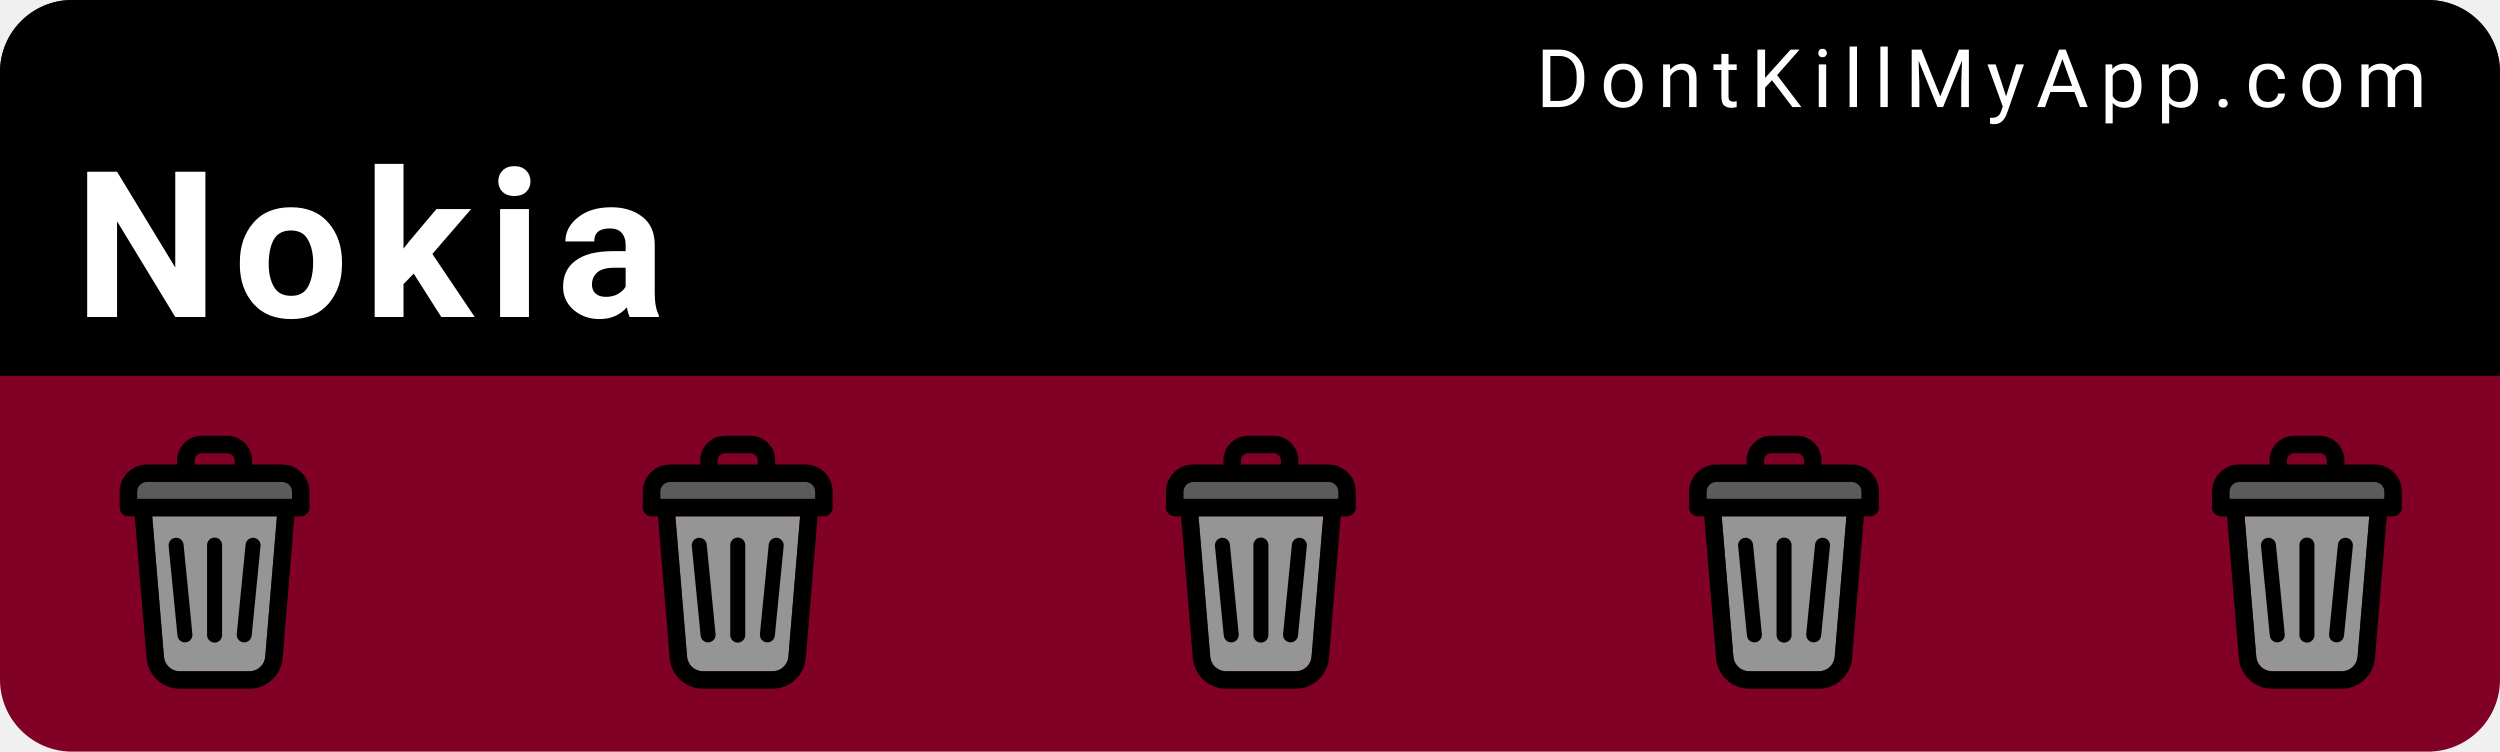
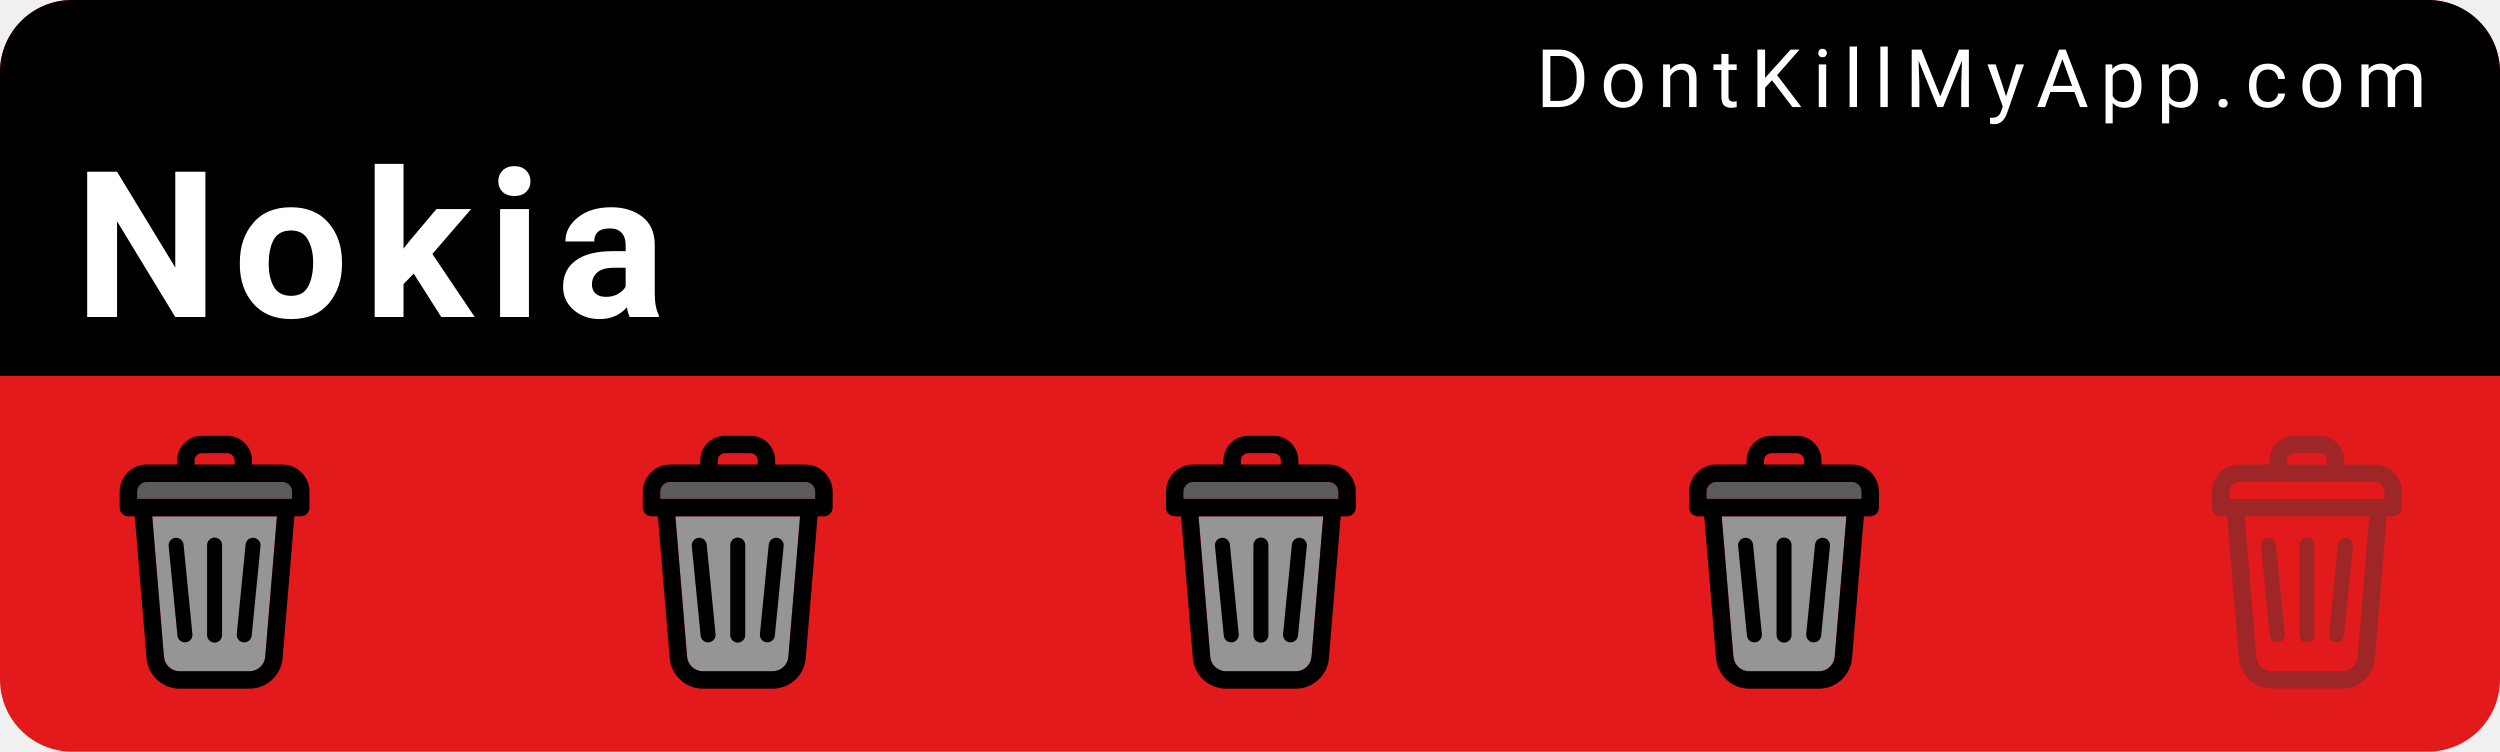
<svg xmlns="http://www.w3.org/2000/svg" width="153mm" height="46mm" viewBox="0 0 153 46" version="1.1" id="svg8">
  <defs id="defs2" />
  <g id="layer1" transform="translate(0,-251)">
-     <rect style="color:#000000;clip-rule:nonzero;display:inline;overflow:visible;visibility:visible;opacity:1;isolation:auto;mix-blend-mode:normal;color-interpolation:sRGB;color-interpolation-filters:linearRGB;solid-color:#000000;solid-opacity:1;fill:#800026;fill-opacity:1;fill-rule:nonzero;stroke:none;stroke-width:0.529;stroke-linecap:round;stroke-linejoin:miter;stroke-miterlimit:4;stroke-dasharray:none;stroke-dashoffset:0;stroke-opacity:1;color-rendering:auto;image-rendering:auto;shape-rendering:auto;text-rendering:auto;enable-background:accumulate" id="bkg" width="153" height="46" x="6.5503158e-15" y="251" rx="4.416" ry="4.416" />
+     <rect style="color:#000000;clip-rule:nonzero;display:inline;overflow:visible;visibility:visible;opacity:1;isolation:auto;mix-blend-mode:normal;color-interpolation:sRGB;color-interpolation-filters:linearRGB;solid-color:#000000;solid-opacity:1;fill:#e31a1c;fill-opacity:1;fill-rule:nonzero;stroke:none;stroke-width:0.529;stroke-linecap:round;stroke-linejoin:miter;stroke-miterlimit:4;stroke-dasharray:none;stroke-dashoffset:0;stroke-opacity:1;color-rendering:auto;image-rendering:auto;shape-rendering:auto;text-rendering:auto;enable-background:accumulate" id="bkg" width="153" height="46" x="6.5503158e-15" y="251" rx="4.416" ry="4.416" />
    <path style="color:#000000;clip-rule:nonzero;display:inline;overflow:visible;visibility:visible;opacity:1;isolation:auto;mix-blend-mode:normal;color-interpolation:sRGB;color-interpolation-filters:linearRGB;solid-color:#000000;solid-opacity:1;fill:#000000;fill-opacity:1;fill-rule:nonzero;stroke:none;stroke-width:2;stroke-linecap:round;stroke-linejoin:miter;stroke-miterlimit:4;stroke-dasharray:none;stroke-dashoffset:0;stroke-opacity:1;color-rendering:auto;image-rendering:auto;shape-rendering:auto;text-rendering:auto;enable-background:accumulate" d="M 16.689,0 C 7.443,0 0,7.443 0,16.689 V 86.93 H 578.268 V 16.689 C 578.268,7.443 570.824,0 561.578,0 Z" id="bkgtop" transform="matrix(0.2645833,0,0,0.2645833,0,251)" />
    <text xml:space="preserve" style="font-style:normal;font-variant:normal;font-weight:300;font-stretch:normal;font-size:9.648px;line-height:0%;font-family:Roboto;-inkscape-font-specification:'Roboto Light';text-align:start;letter-spacing:0.685px;word-spacing:0px;writing-mode:lr-tb;text-anchor:start;fill:#ffffff;fill-opacity:1;stroke:none;stroke-width:0.201px;stroke-linecap:butt;stroke-linejoin:miter;stroke-opacity:1" x="94.007" y="257.55" id="link">
      <tspan id="tspan817" x="94.007" y="257.55" style="font-style:normal;font-variant:normal;font-weight:normal;font-stretch:normal;font-size:4.939px;font-family:Roboto;-inkscape-font-specification:Roboto;fill:#ffffff;stroke-width:0.201px">DontKillMyApp.com</tspan>
    </text>
    <text xml:space="preserve" style="font-style:normal;font-variant:normal;font-weight:bold;font-stretch:normal;font-size:12.7px;line-height:0%;font-family:Roboto;-inkscape-font-specification:'Roboto Bold';text-align:start;letter-spacing:0.902px;word-spacing:0px;writing-mode:lr-tb;text-anchor:start;fill:#ffffff;fill-opacity:1;stroke:none;stroke-width:0.265px;stroke-linecap:butt;stroke-linejoin:miter;stroke-opacity:1" x="4.538" y="270.402" id="vendor">
      <tspan id="tspan821" x="4.538" y="270.402" style="font-style:normal;font-variant:normal;font-weight:bold;font-stretch:normal;font-size:12.5px;font-family:Roboto;-inkscape-font-specification:'Roboto Bold';fill:#ffffff;stroke-width:0.265px">Nokia</tspan>
    </text>
    <g id="poo1" transform="matrix(0.01510025,0,0,0.01510025,5.393161,277.6693)">
      <svg version="1.1" id="Layer_1" x="0px" y="0px" height="1025" width="1025" viewBox="0 0 297 297" style="enable-background:new 0 0 297 297;" xml:space="preserve">
        <defs id="defs44">





	</defs>
        <path style="fill:#959595;fill-opacity:1" d="M 221.74,94.57 207.98,259.6 c -0.79,9.51 -8.88,16.95 -18.42,16.95 h -82.12 c -9.53,0 -17.63,-7.44 -18.42,-16.95 L 75.27,94.57 Z" id="path2" />
        <path style="fill:#5b5b5b;fill-opacity:1" d="m 239.49,65.69 v 8.43 H 57.51 v -8.43 c 0,-6.32 5.14,-11.47 11.47,-11.47 h 159.05 c 6.32,0 11.46,5.15 11.46,11.47 z" id="path4" />
        <path d="m 259.94,65.69 v 18.66 c 0,5.64 -4.58,10.22 -10.22,10.22 h -7.46 l -13.9,166.73 c -1.67,20.02 -18.71,35.7 -38.8,35.7 H 107.44 C 87.36,297 70.31,281.32 68.64,261.3 L 54.75,94.57 h -7.46 c -5.65,0 -10.23,-4.58 -10.23,-10.22 V 65.69 c 0,-17.6 14.32,-31.91 31.92,-31.91 h 35.56 V 29.05 C 104.54,13.03 117.57,0 133.59,0 h 29.82 c 16.02,0 29.06,13.03 29.06,29.05 v 4.73 h 35.56 c 17.6,0 31.91,14.31 31.91,31.91 z m -20.45,8.43 v -8.43 c 0,-6.32 -5.14,-11.47 -11.46,-11.47 H 68.98 c -6.33,0 -11.47,5.15 -11.47,11.47 v 8.43 z M 207.98,259.6 221.74,94.57 H 75.27 L 89.02,259.6 c 0.79,9.51 8.89,16.95 18.42,16.95 h 82.12 c 9.54,0 17.63,-7.44 18.42,-16.95 z M 172.02,33.78 v -4.73 c 0,-4.74 -3.86,-8.6 -8.61,-8.6 h -29.82 c -4.74,0 -8.6,3.86 -8.6,8.6 v 4.73 z" id="path6" />
        <g id="g11">
</g>
        <g id="g13">
</g>
        <g id="g15">
</g>
        <g id="g17">
</g>
        <g id="g19">
</g>
        <g id="g21">
</g>
        <g id="g23">
</g>
        <g id="g25">
</g>
        <g id="g27">
</g>
        <g id="g29">
</g>
        <g id="g31">
</g>
        <g id="g33">
</g>
        <g id="g35">
</g>
        <g id="g37">
</g>
        <g id="g39">
</g>
        <rect style="color:#000000;clip-rule:nonzero;display:inline;overflow:visible;visibility:visible;opacity:1;isolation:auto;mix-blend-mode:normal;color-interpolation:sRGB;color-interpolation-filters:linearRGB;solid-color:#000000;solid-opacity:1;fill:#000000;fill-opacity:1;fill-rule:nonzero;stroke:none;stroke-width:1;stroke-linecap:round;stroke-linejoin:miter;stroke-miterlimit:4;stroke-dasharray:none;stroke-dashoffset:0;stroke-opacity:0.93;color-rendering:auto;image-rendering:auto;shape-rendering:auto;text-rendering:auto;enable-background:accumulate" id="rect860" width="17.619" height="123.331" x="81.387" y="129.326" rx="8.809" ry="8.809" transform="rotate(-5.630683)" />
        <rect ry="8.809" rx="8.809" y="100.186" x="196.562" height="123.331" width="17.619" id="rect862" style="color:#000000;clip-rule:nonzero;display:inline;overflow:visible;visibility:visible;opacity:1;isolation:auto;mix-blend-mode:normal;color-interpolation:sRGB;color-interpolation-filters:linearRGB;solid-color:#000000;solid-opacity:1;fill:#000000;fill-opacity:1;fill-rule:nonzero;stroke:none;stroke-width:1;stroke-linecap:round;stroke-linejoin:miter;stroke-miterlimit:4;stroke-dasharray:none;stroke-dashoffset:0;stroke-opacity:0.93;color-rendering:auto;image-rendering:auto;shape-rendering:auto;text-rendering:auto;enable-background:accumulate" transform="rotate(5.630683)" />
        <rect style="color:#000000;clip-rule:nonzero;display:inline;overflow:visible;visibility:visible;opacity:1;isolation:auto;mix-blend-mode:normal;color-interpolation:sRGB;color-interpolation-filters:linearRGB;solid-color:#000000;solid-opacity:1;fill:#000000;fill-opacity:1;fill-rule:nonzero;stroke:none;stroke-width:1;stroke-linecap:round;stroke-linejoin:miter;stroke-miterlimit:4;stroke-dasharray:none;stroke-dashoffset:0;stroke-opacity:0.93;color-rendering:auto;image-rendering:auto;shape-rendering:auto;text-rendering:auto;enable-background:accumulate" id="rect864" width="17.619" height="123.331" x="139.691" y="119.555" rx="8.809" ry="8.809" />
      </svg>
    </g>
    <g transform="matrix(0.01510025,0,0,0.01510025,37.41043,277.6693)" id="poo2">
      <svg version="1.1" id="Layer_1" x="0px" y="0px" height="1025" width="1025" viewBox="0 0 297 297" style="enable-background:new 0 0 297 297;" xml:space="preserve">
        <defs id="defs44">





	</defs>
        <path style="fill:#959595;fill-opacity:1" d="M 221.74,94.57 207.98,259.6 c -0.79,9.51 -8.88,16.95 -18.42,16.95 h -82.12 c -9.53,0 -17.63,-7.44 -18.42,-16.95 L 75.27,94.57 Z" id="path2" />
        <path style="fill:#5b5b5b;fill-opacity:1" d="m 239.49,65.69 v 8.43 H 57.51 v -8.43 c 0,-6.32 5.14,-11.47 11.47,-11.47 h 159.05 c 6.32,0 11.46,5.15 11.46,11.47 z" id="path4" />
        <path d="m 259.94,65.69 v 18.66 c 0,5.64 -4.58,10.22 -10.22,10.22 h -7.46 l -13.9,166.73 c -1.67,20.02 -18.71,35.7 -38.8,35.7 H 107.44 C 87.36,297 70.31,281.32 68.64,261.3 L 54.75,94.57 h -7.46 c -5.65,0 -10.23,-4.58 -10.23,-10.22 V 65.69 c 0,-17.6 14.32,-31.91 31.92,-31.91 h 35.56 V 29.05 C 104.54,13.03 117.57,0 133.59,0 h 29.82 c 16.02,0 29.06,13.03 29.06,29.05 v 4.73 h 35.56 c 17.6,0 31.91,14.31 31.91,31.91 z m -20.45,8.43 v -8.43 c 0,-6.32 -5.14,-11.47 -11.46,-11.47 H 68.98 c -6.33,0 -11.47,5.15 -11.47,11.47 v 8.43 z M 207.98,259.6 221.74,94.57 H 75.27 L 89.02,259.6 c 0.79,9.51 8.89,16.95 18.42,16.95 h 82.12 c 9.54,0 17.63,-7.44 18.42,-16.95 z M 172.02,33.78 v -4.73 c 0,-4.74 -3.86,-8.6 -8.61,-8.6 h -29.82 c -4.74,0 -8.6,3.86 -8.6,8.6 v 4.73 z" id="path6" />
        <g id="g11">
</g>
        <g id="g13">
</g>
        <g id="g15">
</g>
        <g id="g17">
</g>
        <g id="g19">
</g>
        <g id="g21">
</g>
        <g id="g23">
</g>
        <g id="g25">
</g>
        <g id="g27">
</g>
        <g id="g29">
</g>
        <g id="g31">
</g>
        <g id="g33">
</g>
        <g id="g35">
</g>
        <g id="g37">
</g>
        <g id="g39">
</g>
        <rect style="color:#000000;clip-rule:nonzero;display:inline;overflow:visible;visibility:visible;opacity:1;isolation:auto;mix-blend-mode:normal;color-interpolation:sRGB;color-interpolation-filters:linearRGB;solid-color:#000000;solid-opacity:1;fill:#000000;fill-opacity:1;fill-rule:nonzero;stroke:none;stroke-width:1;stroke-linecap:round;stroke-linejoin:miter;stroke-miterlimit:4;stroke-dasharray:none;stroke-dashoffset:0;stroke-opacity:0.93;color-rendering:auto;image-rendering:auto;shape-rendering:auto;text-rendering:auto;enable-background:accumulate" id="rect860" width="17.619" height="123.331" x="81.387" y="129.326" rx="8.809" ry="8.809" transform="rotate(-5.630683)" />
        <rect ry="8.809" rx="8.809" y="100.186" x="196.562" height="123.331" width="17.619" id="rect862" style="color:#000000;clip-rule:nonzero;display:inline;overflow:visible;visibility:visible;opacity:1;isolation:auto;mix-blend-mode:normal;color-interpolation:sRGB;color-interpolation-filters:linearRGB;solid-color:#000000;solid-opacity:1;fill:#000000;fill-opacity:1;fill-rule:nonzero;stroke:none;stroke-width:1;stroke-linecap:round;stroke-linejoin:miter;stroke-miterlimit:4;stroke-dasharray:none;stroke-dashoffset:0;stroke-opacity:0.93;color-rendering:auto;image-rendering:auto;shape-rendering:auto;text-rendering:auto;enable-background:accumulate" transform="rotate(5.630683)" />
        <rect style="color:#000000;clip-rule:nonzero;display:inline;overflow:visible;visibility:visible;opacity:1;isolation:auto;mix-blend-mode:normal;color-interpolation:sRGB;color-interpolation-filters:linearRGB;solid-color:#000000;solid-opacity:1;fill:#000000;fill-opacity:1;fill-rule:nonzero;stroke:none;stroke-width:1;stroke-linecap:round;stroke-linejoin:miter;stroke-miterlimit:4;stroke-dasharray:none;stroke-dashoffset:0;stroke-opacity:0.93;color-rendering:auto;image-rendering:auto;shape-rendering:auto;text-rendering:auto;enable-background:accumulate" id="rect864" width="17.619" height="123.331" x="139.691" y="119.555" rx="8.809" ry="8.809" />
      </svg>
    </g>
    <g id="poo3" transform="matrix(0.01510025,0,0,0.01510025,69.4277,277.6693)">
      <svg version="1.1" id="Layer_1" x="0px" y="0px" height="1025" width="1025" viewBox="0 0 297 297" style="enable-background:new 0 0 297 297;" xml:space="preserve">
        <defs id="defs44">





	</defs>
        <path style="fill:#959595;fill-opacity:1" d="M 221.74,94.57 207.98,259.6 c -0.79,9.51 -8.88,16.95 -18.42,16.95 h -82.12 c -9.53,0 -17.63,-7.44 -18.42,-16.95 L 75.27,94.57 Z" id="path2" />
        <path style="fill:#5b5b5b;fill-opacity:1" d="m 239.49,65.69 v 8.43 H 57.51 v -8.43 c 0,-6.32 5.14,-11.47 11.47,-11.47 h 159.05 c 6.32,0 11.46,5.15 11.46,11.47 z" id="path4" />
        <path d="m 259.94,65.69 v 18.66 c 0,5.64 -4.58,10.22 -10.22,10.22 h -7.46 l -13.9,166.73 c -1.67,20.02 -18.71,35.7 -38.8,35.7 H 107.44 C 87.36,297 70.31,281.32 68.64,261.3 L 54.75,94.57 h -7.46 c -5.65,0 -10.23,-4.58 -10.23,-10.22 V 65.69 c 0,-17.6 14.32,-31.91 31.92,-31.91 h 35.56 V 29.05 C 104.54,13.03 117.57,0 133.59,0 h 29.82 c 16.02,0 29.06,13.03 29.06,29.05 v 4.73 h 35.56 c 17.6,0 31.91,14.31 31.91,31.91 z m -20.45,8.43 v -8.43 c 0,-6.32 -5.14,-11.47 -11.46,-11.47 H 68.98 c -6.33,0 -11.47,5.15 -11.47,11.47 v 8.43 z M 207.98,259.6 221.74,94.57 H 75.27 L 89.02,259.6 c 0.79,9.51 8.89,16.95 18.42,16.95 h 82.12 c 9.54,0 17.63,-7.44 18.42,-16.95 z M 172.02,33.78 v -4.73 c 0,-4.74 -3.86,-8.6 -8.61,-8.6 h -29.82 c -4.74,0 -8.6,3.86 -8.6,8.6 v 4.73 z" id="path6" />
        <g id="g11">
</g>
        <g id="g13">
</g>
        <g id="g15">
</g>
        <g id="g17">
</g>
        <g id="g19">
</g>
        <g id="g21">
</g>
        <g id="g23">
</g>
        <g id="g25">
</g>
        <g id="g27">
</g>
        <g id="g29">
</g>
        <g id="g31">
</g>
        <g id="g33">
</g>
        <g id="g35">
</g>
        <g id="g37">
</g>
        <g id="g39">
</g>
        <rect style="color:#000000;clip-rule:nonzero;display:inline;overflow:visible;visibility:visible;opacity:1;isolation:auto;mix-blend-mode:normal;color-interpolation:sRGB;color-interpolation-filters:linearRGB;solid-color:#000000;solid-opacity:1;fill:#000000;fill-opacity:1;fill-rule:nonzero;stroke:none;stroke-width:1;stroke-linecap:round;stroke-linejoin:miter;stroke-miterlimit:4;stroke-dasharray:none;stroke-dashoffset:0;stroke-opacity:0.93;color-rendering:auto;image-rendering:auto;shape-rendering:auto;text-rendering:auto;enable-background:accumulate" id="rect860" width="17.619" height="123.331" x="81.387" y="129.326" rx="8.809" ry="8.809" transform="rotate(-5.630683)" />
        <rect ry="8.809" rx="8.809" y="100.186" x="196.562" height="123.331" width="17.619" id="rect862" style="color:#000000;clip-rule:nonzero;display:inline;overflow:visible;visibility:visible;opacity:1;isolation:auto;mix-blend-mode:normal;color-interpolation:sRGB;color-interpolation-filters:linearRGB;solid-color:#000000;solid-opacity:1;fill:#000000;fill-opacity:1;fill-rule:nonzero;stroke:none;stroke-width:1;stroke-linecap:round;stroke-linejoin:miter;stroke-miterlimit:4;stroke-dasharray:none;stroke-dashoffset:0;stroke-opacity:0.93;color-rendering:auto;image-rendering:auto;shape-rendering:auto;text-rendering:auto;enable-background:accumulate" transform="rotate(5.630683)" />
        <rect style="color:#000000;clip-rule:nonzero;display:inline;overflow:visible;visibility:visible;opacity:1;isolation:auto;mix-blend-mode:normal;color-interpolation:sRGB;color-interpolation-filters:linearRGB;solid-color:#000000;solid-opacity:1;fill:#000000;fill-opacity:1;fill-rule:nonzero;stroke:none;stroke-width:1;stroke-linecap:round;stroke-linejoin:miter;stroke-miterlimit:4;stroke-dasharray:none;stroke-dashoffset:0;stroke-opacity:0.93;color-rendering:auto;image-rendering:auto;shape-rendering:auto;text-rendering:auto;enable-background:accumulate" id="rect864" width="17.619" height="123.331" x="139.691" y="119.555" rx="8.809" ry="8.809" />
      </svg>
    </g>
    <g transform="matrix(0.01510025,0,0,0.01510025,101.445,277.6693)" id="poo4">
      <svg version="1.1" id="Layer_1" x="0px" y="0px" height="1025" width="1025" viewBox="0 0 297 297" style="enable-background:new 0 0 297 297;" xml:space="preserve">
        <defs id="defs44">





	</defs>
        <path style="fill:#959595;fill-opacity:1" d="M 221.74,94.57 207.98,259.6 c -0.79,9.51 -8.88,16.95 -18.42,16.95 h -82.12 c -9.53,0 -17.63,-7.44 -18.42,-16.95 L 75.27,94.57 Z" id="path2" />
        <path style="fill:#5b5b5b;fill-opacity:1" d="m 239.49,65.69 v 8.43 H 57.51 v -8.43 c 0,-6.32 5.14,-11.47 11.47,-11.47 h 159.05 c 6.32,0 11.46,5.15 11.46,11.47 z" id="path4" />
        <path d="m 259.94,65.69 v 18.66 c 0,5.64 -4.58,10.22 -10.22,10.22 h -7.46 l -13.9,166.73 c -1.67,20.02 -18.71,35.7 -38.8,35.7 H 107.44 C 87.36,297 70.31,281.32 68.64,261.3 L 54.75,94.57 h -7.46 c -5.65,0 -10.23,-4.58 -10.23,-10.22 V 65.69 c 0,-17.6 14.32,-31.91 31.92,-31.91 h 35.56 V 29.05 C 104.54,13.03 117.57,0 133.59,0 h 29.82 c 16.02,0 29.06,13.03 29.06,29.05 v 4.73 h 35.56 c 17.6,0 31.91,14.31 31.91,31.91 z m -20.45,8.43 v -8.43 c 0,-6.32 -5.14,-11.47 -11.46,-11.47 H 68.98 c -6.33,0 -11.47,5.15 -11.47,11.47 v 8.43 z M 207.98,259.6 221.74,94.57 H 75.27 L 89.02,259.6 c 0.79,9.51 8.89,16.95 18.42,16.95 h 82.12 c 9.54,0 17.63,-7.44 18.42,-16.95 z M 172.02,33.78 v -4.73 c 0,-4.74 -3.86,-8.6 -8.61,-8.6 h -29.82 c -4.74,0 -8.6,3.86 -8.6,8.6 v 4.73 z" id="path6" />
        <g id="g11">
</g>
        <g id="g13">
</g>
        <g id="g15">
</g>
        <g id="g17">
</g>
        <g id="g19">
</g>
        <g id="g21">
</g>
        <g id="g23">
</g>
        <g id="g25">
</g>
        <g id="g27">
</g>
        <g id="g29">
</g>
        <g id="g31">
</g>
        <g id="g33">
</g>
        <g id="g35">
</g>
        <g id="g37">
</g>
        <g id="g39">
</g>
        <rect style="color:#000000;clip-rule:nonzero;display:inline;overflow:visible;visibility:visible;opacity:1;isolation:auto;mix-blend-mode:normal;color-interpolation:sRGB;color-interpolation-filters:linearRGB;solid-color:#000000;solid-opacity:1;fill:#000000;fill-opacity:1;fill-rule:nonzero;stroke:none;stroke-width:1;stroke-linecap:round;stroke-linejoin:miter;stroke-miterlimit:4;stroke-dasharray:none;stroke-dashoffset:0;stroke-opacity:0.93;color-rendering:auto;image-rendering:auto;shape-rendering:auto;text-rendering:auto;enable-background:accumulate" id="rect860" width="17.619" height="123.331" x="81.387" y="129.326" rx="8.809" ry="8.809" transform="rotate(-5.630683)" />
        <rect ry="8.809" rx="8.809" y="100.186" x="196.562" height="123.331" width="17.619" id="rect862" style="color:#000000;clip-rule:nonzero;display:inline;overflow:visible;visibility:visible;opacity:1;isolation:auto;mix-blend-mode:normal;color-interpolation:sRGB;color-interpolation-filters:linearRGB;solid-color:#000000;solid-opacity:1;fill:#000000;fill-opacity:1;fill-rule:nonzero;stroke:none;stroke-width:1;stroke-linecap:round;stroke-linejoin:miter;stroke-miterlimit:4;stroke-dasharray:none;stroke-dashoffset:0;stroke-opacity:0.93;color-rendering:auto;image-rendering:auto;shape-rendering:auto;text-rendering:auto;enable-background:accumulate" transform="rotate(5.630683)" />
        <rect style="color:#000000;clip-rule:nonzero;display:inline;overflow:visible;visibility:visible;opacity:1;isolation:auto;mix-blend-mode:normal;color-interpolation:sRGB;color-interpolation-filters:linearRGB;solid-color:#000000;solid-opacity:1;fill:#000000;fill-opacity:1;fill-rule:nonzero;stroke:none;stroke-width:1;stroke-linecap:round;stroke-linejoin:miter;stroke-miterlimit:4;stroke-dasharray:none;stroke-dashoffset:0;stroke-opacity:0.93;color-rendering:auto;image-rendering:auto;shape-rendering:auto;text-rendering:auto;enable-background:accumulate" id="rect864" width="17.619" height="123.331" x="139.691" y="119.555" rx="8.809" ry="8.809" />
      </svg>
    </g>
    <g transform="matrix(0.01510025,0,0,0.01510025,133.445,277.6693)" id="poo5">
      <svg version="1.1" id="Layer_1" x="0px" y="0px" height="1025" width="1025" viewBox="0 0 297 297" style="enable-background:new 0 0 297 297;" xml:space="preserve">
        <defs id="defs44">





	</defs>
-         <path style="fill:#959595;fill-opacity:1" d="M 221.74,94.57 207.98,259.6 c -0.79,9.51 -8.88,16.95 -18.42,16.95 h -82.12 c -9.53,0 -17.63,-7.44 -18.42,-16.95 L 75.27,94.57 Z" id="path2" />
-         <path style="fill:#5b5b5b;fill-opacity:1" d="m 239.49,65.69 v 8.43 H 57.51 v -8.43 c 0,-6.32 5.14,-11.47 11.47,-11.47 h 159.05 c 6.32,0 11.46,5.15 11.46,11.47 z" id="path4" />
-         <path d="m 259.94,65.69 v 18.66 c 0,5.64 -4.58,10.22 -10.22,10.22 h -7.46 l -13.9,166.73 c -1.67,20.02 -18.71,35.7 -38.8,35.7 H 107.44 C 87.36,297 70.31,281.32 68.64,261.3 L 54.75,94.57 h -7.46 c -5.65,0 -10.23,-4.58 -10.23,-10.22 V 65.69 c 0,-17.6 14.32,-31.91 31.92,-31.91 h 35.56 V 29.05 C 104.54,13.03 117.57,0 133.59,0 h 29.82 c 16.02,0 29.06,13.03 29.06,29.05 v 4.73 h 35.56 c 17.6,0 31.91,14.31 31.91,31.91 z m -20.45,8.43 v -8.43 c 0,-6.32 -5.14,-11.47 -11.46,-11.47 H 68.98 c -6.33,0 -11.47,5.15 -11.47,11.47 v 8.43 z M 207.98,259.6 221.74,94.57 H 75.27 L 89.02,259.6 c 0.79,9.51 8.89,16.95 18.42,16.95 h 82.12 c 9.54,0 17.63,-7.44 18.42,-16.95 z M 172.02,33.78 v -4.73 c 0,-4.74 -3.86,-8.6 -8.61,-8.6 h -29.82 c -4.74,0 -8.6,3.86 -8.6,8.6 v 4.73 z" id="path6" />
-         <g id="g11">
- </g>
-         <g id="g13">
- </g>
-         <g id="g15">
- </g>
-         <g id="g17">
- </g>
-         <g id="g19">
- </g>
-         <g id="g21">
- </g>
-         <g id="g23">
- </g>
-         <g id="g25">
- </g>
-         <g id="g27">
- </g>
-         <g id="g29">
- </g>
-         <g id="g31">
- </g>
-         <g id="g33">
- </g>
-         <g id="g35">
- </g>
-         <g id="g37">
- </g>
-         <g id="g39">
- </g>
-         <rect style="color:#000000;clip-rule:nonzero;display:inline;overflow:visible;visibility:visible;opacity:1;isolation:auto;mix-blend-mode:normal;color-interpolation:sRGB;color-interpolation-filters:linearRGB;solid-color:#000000;solid-opacity:1;fill:#000000;fill-opacity:1;fill-rule:nonzero;stroke:none;stroke-width:1;stroke-linecap:round;stroke-linejoin:miter;stroke-miterlimit:4;stroke-dasharray:none;stroke-dashoffset:0;stroke-opacity:0.93;color-rendering:auto;image-rendering:auto;shape-rendering:auto;text-rendering:auto;enable-background:accumulate" id="rect860" width="17.619" height="123.331" x="81.387" y="129.326" rx="8.809" ry="8.809" transform="rotate(-5.630683)" />
-         <rect ry="8.809" rx="8.809" y="100.186" x="196.562" height="123.331" width="17.619" id="rect862" style="color:#000000;clip-rule:nonzero;display:inline;overflow:visible;visibility:visible;opacity:1;isolation:auto;mix-blend-mode:normal;color-interpolation:sRGB;color-interpolation-filters:linearRGB;solid-color:#000000;solid-opacity:1;fill:#000000;fill-opacity:1;fill-rule:nonzero;stroke:none;stroke-width:1;stroke-linecap:round;stroke-linejoin:miter;stroke-miterlimit:4;stroke-dasharray:none;stroke-dashoffset:0;stroke-opacity:0.93;color-rendering:auto;image-rendering:auto;shape-rendering:auto;text-rendering:auto;enable-background:accumulate" transform="rotate(5.630683)" />
-         <rect style="color:#000000;clip-rule:nonzero;display:inline;overflow:visible;visibility:visible;opacity:1;isolation:auto;mix-blend-mode:normal;color-interpolation:sRGB;color-interpolation-filters:linearRGB;solid-color:#000000;solid-opacity:1;fill:#000000;fill-opacity:1;fill-rule:nonzero;stroke:none;stroke-width:1;stroke-linecap:round;stroke-linejoin:miter;stroke-miterlimit:4;stroke-dasharray:none;stroke-dashoffset:0;stroke-opacity:0.93;color-rendering:auto;image-rendering:auto;shape-rendering:auto;text-rendering:auto;enable-background:accumulate" id="rect864" width="17.619" height="123.331" x="139.691" y="119.555" rx="8.809" ry="8.809" />
+         <path d="M 133.59 0 C 117.57 2.3684758e-15 104.539 13.031 104.539 29.051 L 104.539 33.779 L 68.98 33.779 C 51.38 33.779 37.061 48.089 37.061 65.689 L 37.061 84.35 C 37.061 89.99 41.639 94.57 47.289 94.57 L 54.75 94.57 L 68.641 261.301 C 70.311 281.321 87.359 297 107.439 297 L 189.561 297 C 209.651 297 226.689 281.321 228.359 261.301 L 242.26 94.57 L 249.721 94.57 C 255.361 94.57 259.939 89.99 259.939 84.35 L 259.939 65.689 C 259.939 48.089 245.629 33.779 228.029 33.779 L 192.471 33.779 L 192.471 29.051 C 192.471 13.031 179.43 0 163.41 0 L 133.59 0 z M 133.59 20.449 L 163.41 20.449 C 168.16 20.449 172.02 24.311 172.02 29.051 L 172.02 33.779 L 124.99 33.779 L 124.99 29.051 C 124.99 24.311 128.85 20.449 133.59 20.449 z M 68.98 54.221 L 228.029 54.221 C 234.349 54.221 239.49 59.369 239.49 65.689 L 239.49 74.119 L 57.51 74.119 L 57.51 65.689 C 57.51 59.369 62.65 54.221 68.98 54.221 z M 75.27 94.57 L 221.74 94.57 L 207.98 259.6 C 207.19 269.11 199.101 276.551 189.561 276.551 L 107.439 276.551 C 97.909 276.551 89.81 269.11 89.02 259.6 L 75.27 94.57 z M 148.5 119.555 C 143.62 119.555 139.691 123.485 139.691 128.365 L 139.691 234.076 C 139.691 238.957 143.62 242.885 148.5 242.885 C 153.38 242.885 157.309 238.957 157.309 234.076 L 157.309 128.365 C 157.309 123.485 153.38 119.555 148.5 119.555 z M 103.354 119.809 C 103.055 119.808 102.753 119.824 102.449 119.854 C 97.592 120.332 94.068 124.628 94.547 129.484 L 104.92 234.686 C 105.399 239.542 109.694 243.067 114.551 242.588 C 119.408 242.109 122.932 237.814 122.453 232.957 L 112.08 127.756 C 111.631 123.203 107.829 119.819 103.354 119.809 z M 193.646 119.809 C 189.171 119.819 185.369 123.203 184.92 127.756 L 174.547 232.957 C 174.068 237.814 177.592 242.109 182.449 242.588 C 187.306 243.067 191.601 239.542 192.08 234.686 L 202.453 129.484 C 202.932 124.628 199.408 120.332 194.551 119.854 C 194.247 119.824 193.945 119.808 193.646 119.809 z " id="path6" style="fill:#363636;fill-opacity:1;opacity:0.4" />
+         <g id="g11">
+ </g>
+         <g id="g15">
+ </g>
+         <g id="g17">
+ </g>
+         <g id="g19">
+ </g>
+         <g id="g21">
+ </g>
+         <g id="g23">
+ </g>
+         <g id="g25">
+ </g>
+         <g id="g27">
+ </g>
+         <g id="g29">
+ </g>
+         <g id="g31">
+ </g>
+         <g id="g33">
+ </g>
+         <g id="g35">
+ </g>
+         <g id="g37">
+ </g>
+         <g id="g39">
+ </g>
      </svg>
    </g>
  </g>
</svg>
